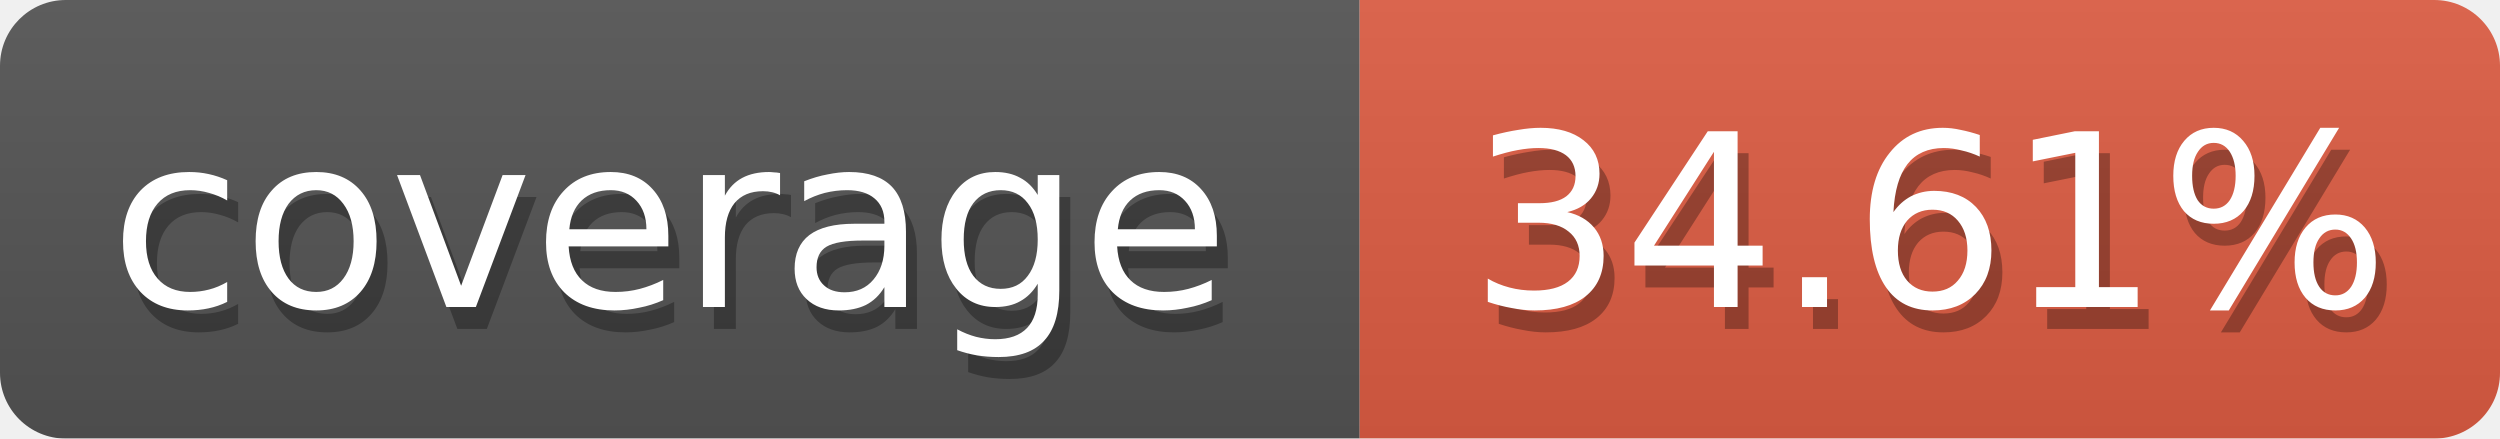
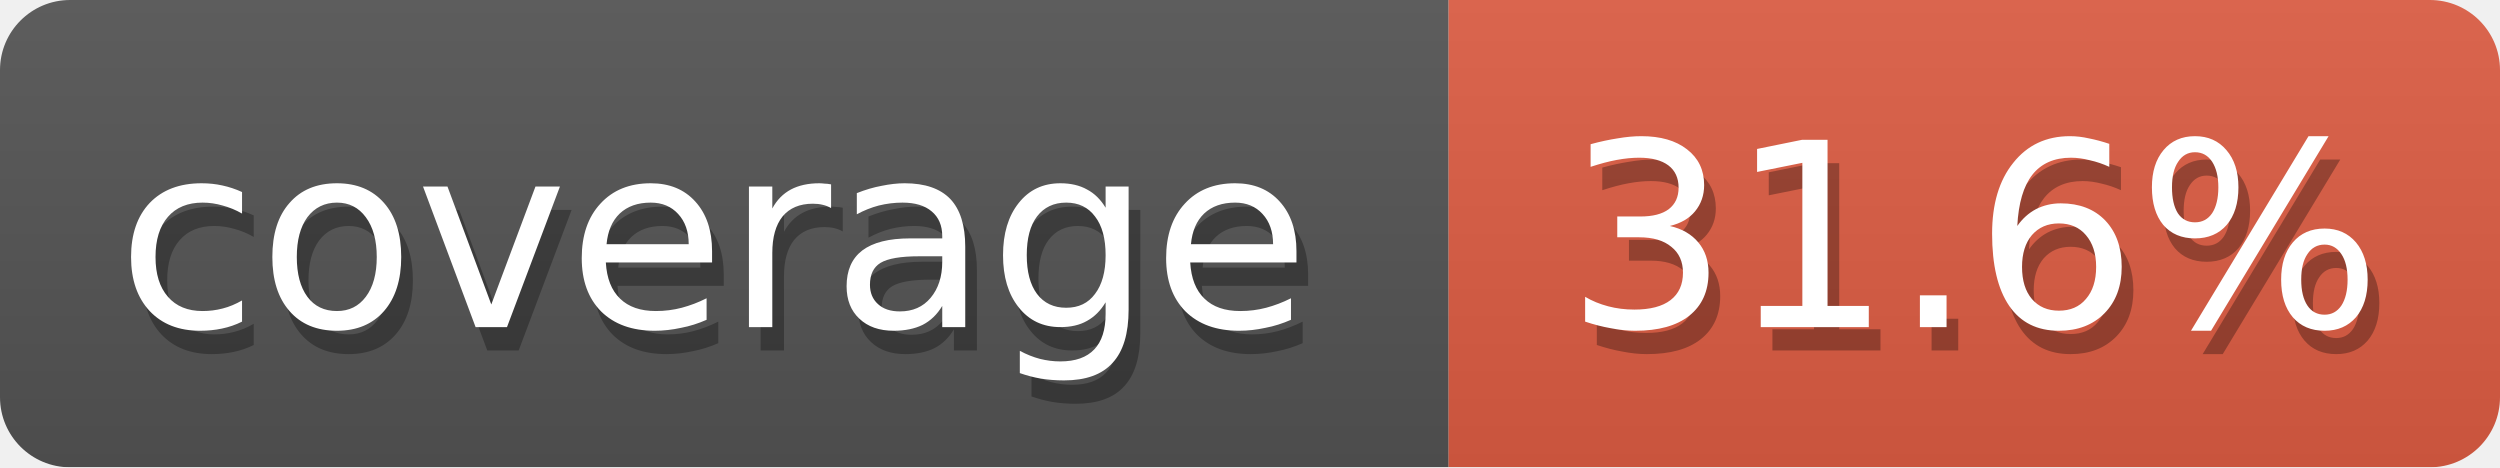
- <svg xmlns="http://www.w3.org/2000/svg" width="114" height="20">
+ <svg xmlns="http://www.w3.org/2000/svg" width="107" height="20">
  <defs>
    <linearGradient id="smooth" x2="0" y2="100%">
      <stop offset="0" stop-color="#aaa" stop-opacity=".1" />
      <stop offset="1" stop-opacity=".1" />
    </linearGradient>
    <style>text{font-size:11px;font-family:Verdana,DejaVu Sans,Geneva,sans-serif}text.shadow{fill:#010101;fill-opacity:.3}text.high{fill:#fff}</style>
    <mask id="round">
      <rect width="100%" height="100%" fill="#fff" rx="3" />
    </mask>
  </defs>
  <g id="bg" mask="url(#round)">
    <path fill="#555" d="M0 0h62v20H0z" />
-     <path fill="#e05d44" d="M62 0h52v20H62z" />
-     <path fill="url(#smooth)" d="M0 0h114v20H0z" />
+     <path fill="#e05d44" d="M62 0h45v20H62z" />
+     <path fill="url(#smooth)" d="M0 0h107v20H0z" />
  </g>
  <g id="fg">
    <text x="5.5" y="15" class="shadow">coverage</text>
    <text x="5" y="14" class="high">coverage</text>
-     <text x="67.5" y="15" class="shadow">34.61%</text>
-     <text x="67" y="14" class="high">34.61%</text>
+     <text x="67.5" y="15" class="shadow">31.6%</text>
+     <text x="67" y="14" class="high">31.6%</text>
  </g>
</svg>
